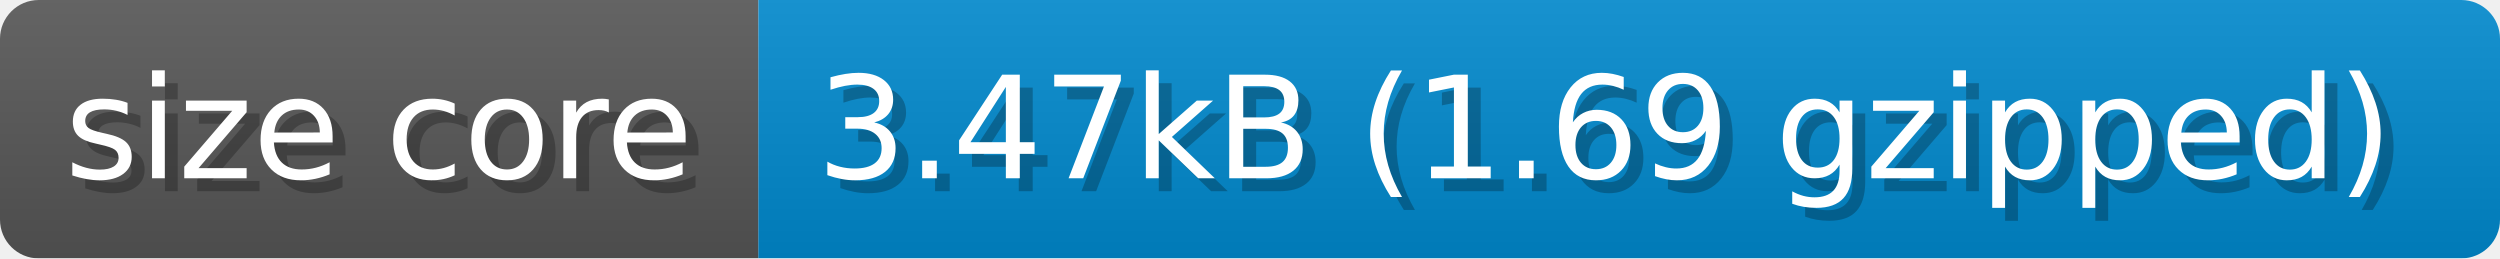
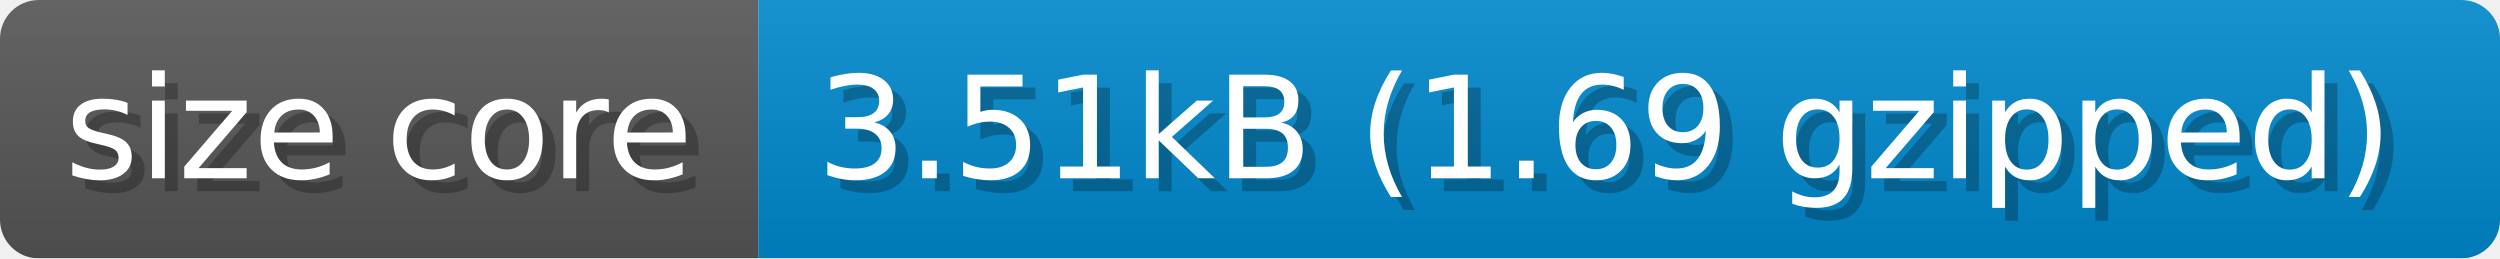
- <svg xmlns="http://www.w3.org/2000/svg" width="193.5" height="20" viewBox="0 0 1935 200" role="img" aria-label="size core: 3.47kB (1.69 gzipped)">
+ <svg xmlns="http://www.w3.org/2000/svg" width="193.5" height="20" viewBox="0 0 1935 200" role="img" aria-label="size core: 3.51kB (1.69 gzipped)">
  <linearGradient id="a" x2="0" y2="100%">
    <stop offset="0" stop-opacity=".1" stop-color="#EEE" />
    <stop offset="1" stop-opacity=".1" />
  </linearGradient>
  <mask id="m">
    <rect width="1935" height="200" rx="30" fill="#FFF" />
  </mask>
  <g mask="url(#m)">
    <rect width="587" height="200" fill="#555" />
    <rect width="1348" height="200" fill="#08C" x="587" />
    <rect width="1935" height="200" fill="url(#a)" />
  </g>
  <g aria-hidden="true" fill="#fff" text-anchor="start" font-family="Verdana,DejaVu Sans,sans-serif" font-size="110">
    <text x="60" y="148" textLength="487" fill="#000" opacity="0.25">size core</text>
    <text x="50" y="138" textLength="487">size core</text>
-     <text x="642" y="148" textLength="1248" fill="#000" opacity="0.25">3.47kB (1.69 gzipped)</text>
-     <text x="632" y="138" textLength="1248">3.47kB (1.69 gzipped)</text>
+     <text x="642" y="148" textLength="1248" fill="#000" opacity="0.25">3.51kB (1.69 gzipped)</text>
+     <text x="632" y="138" textLength="1248">3.51kB (1.69 gzipped)</text>
  </g>
</svg>
